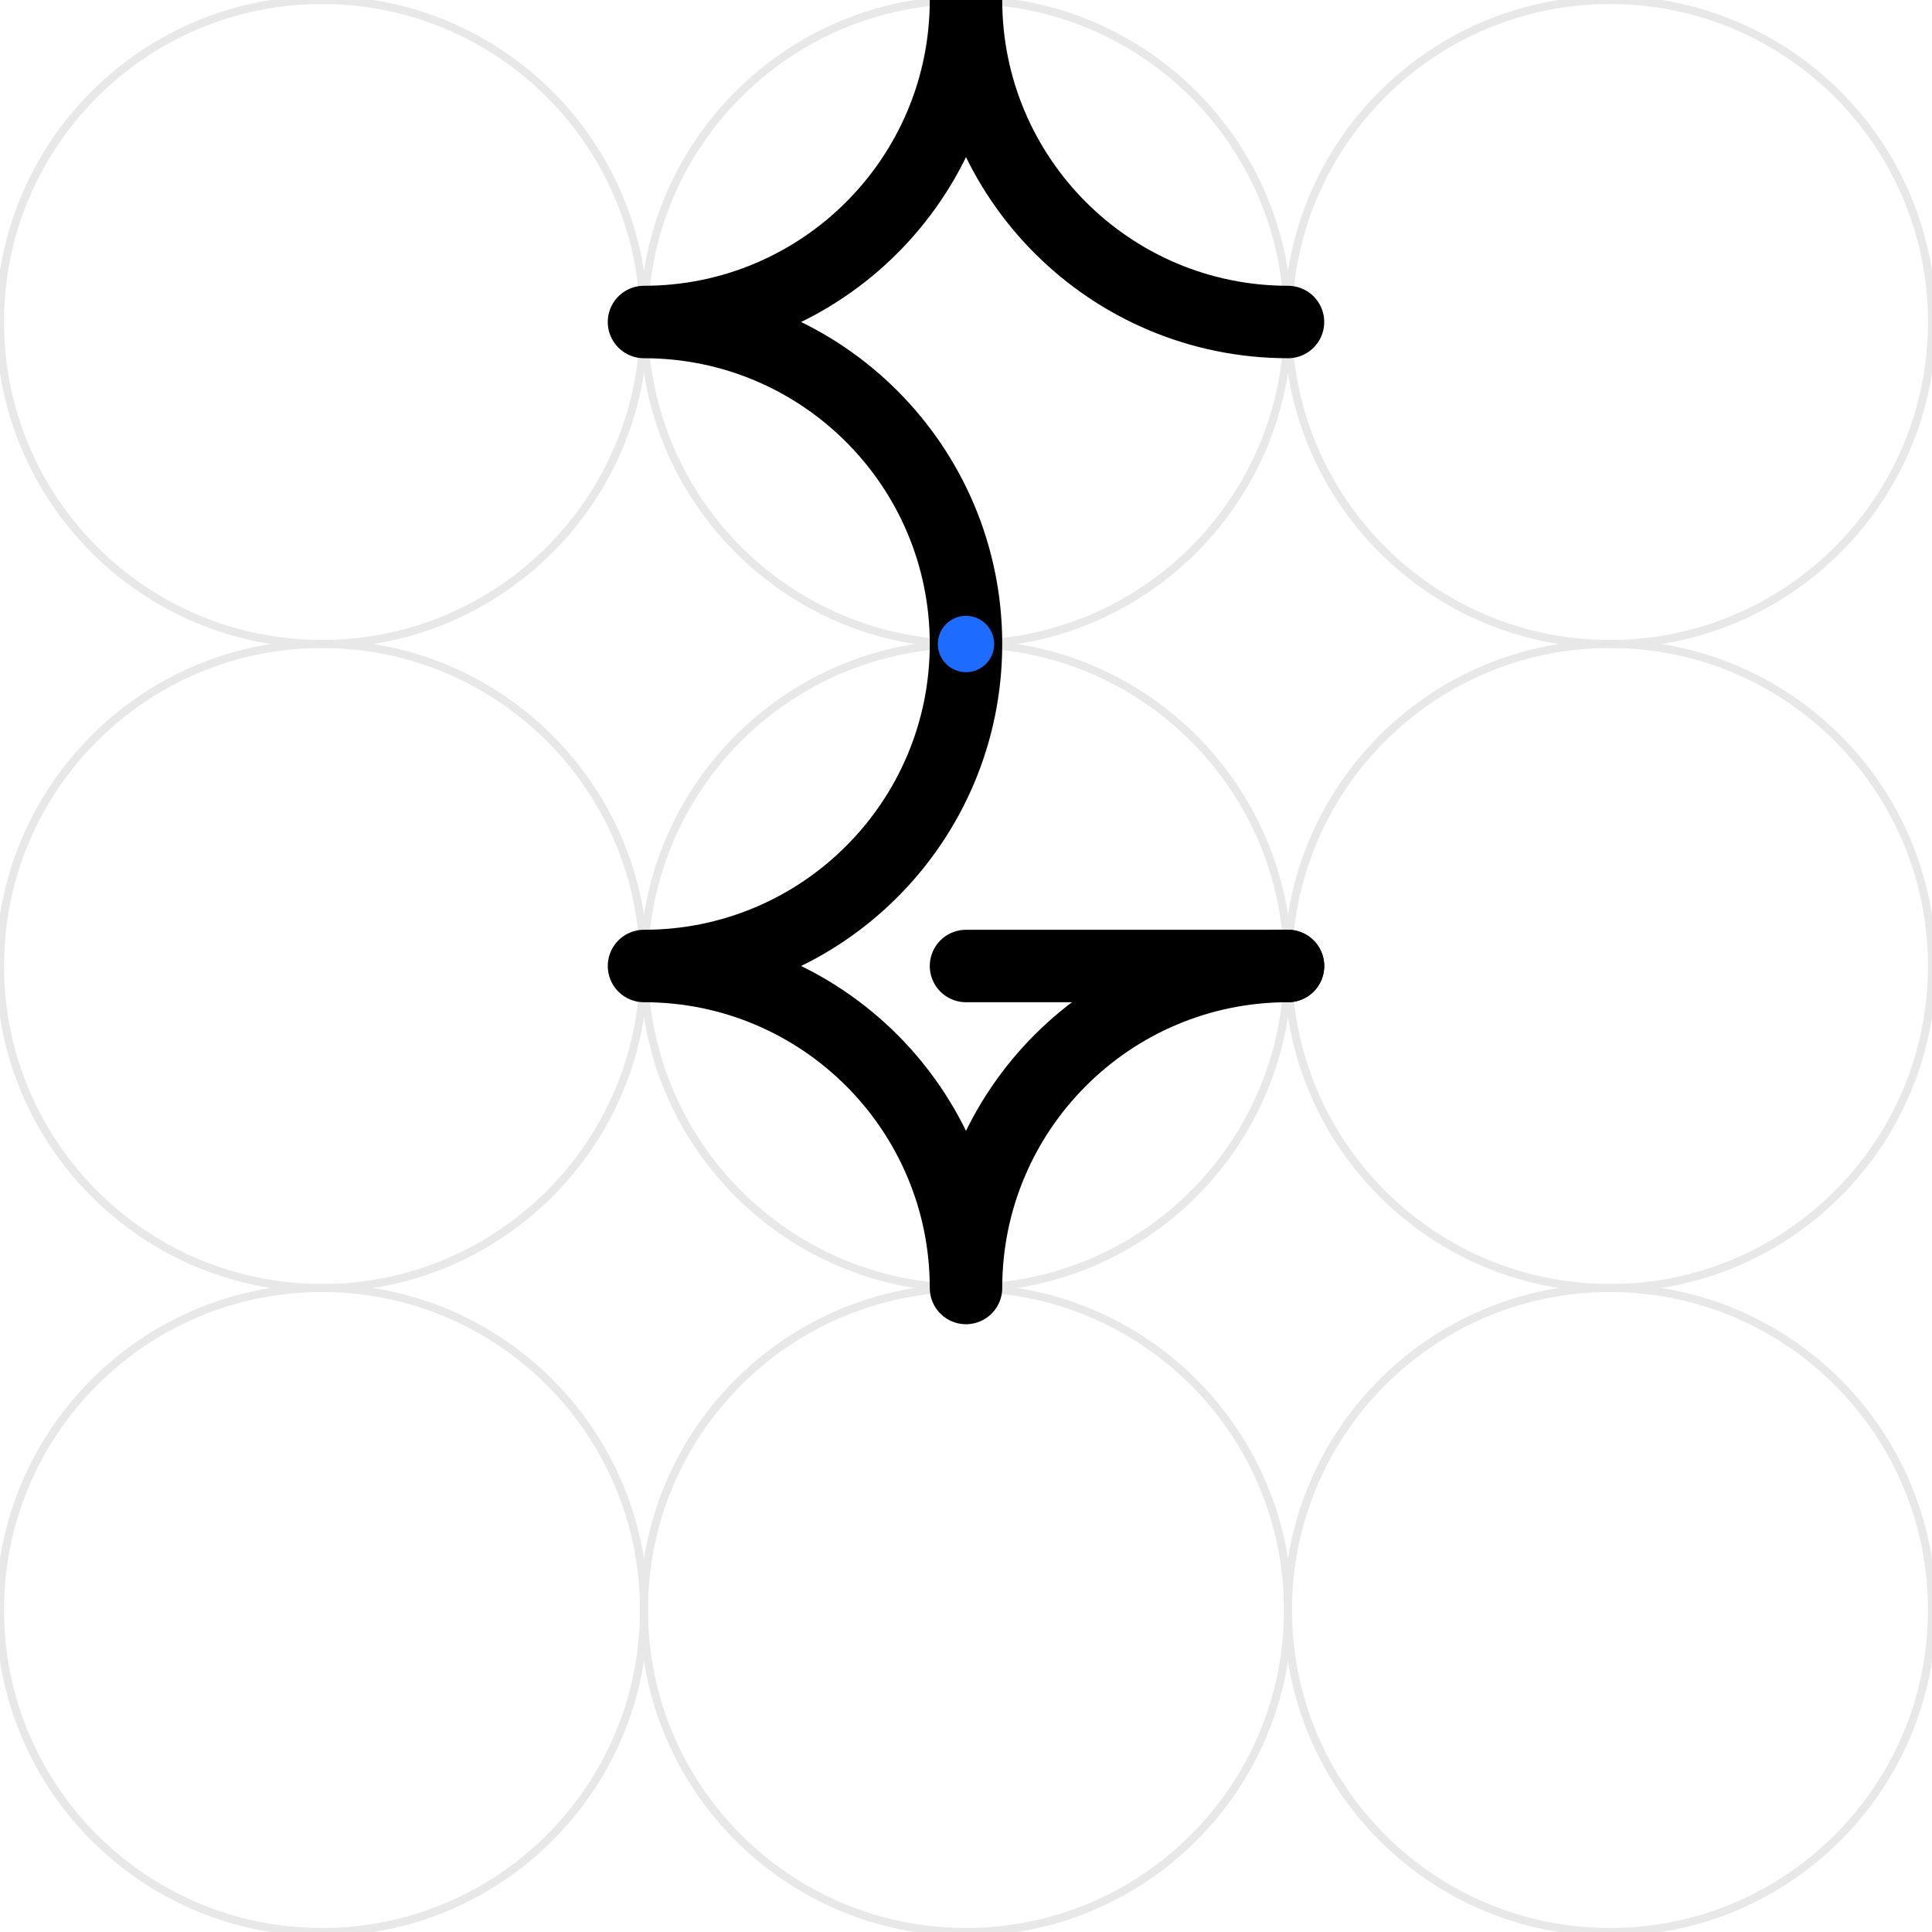
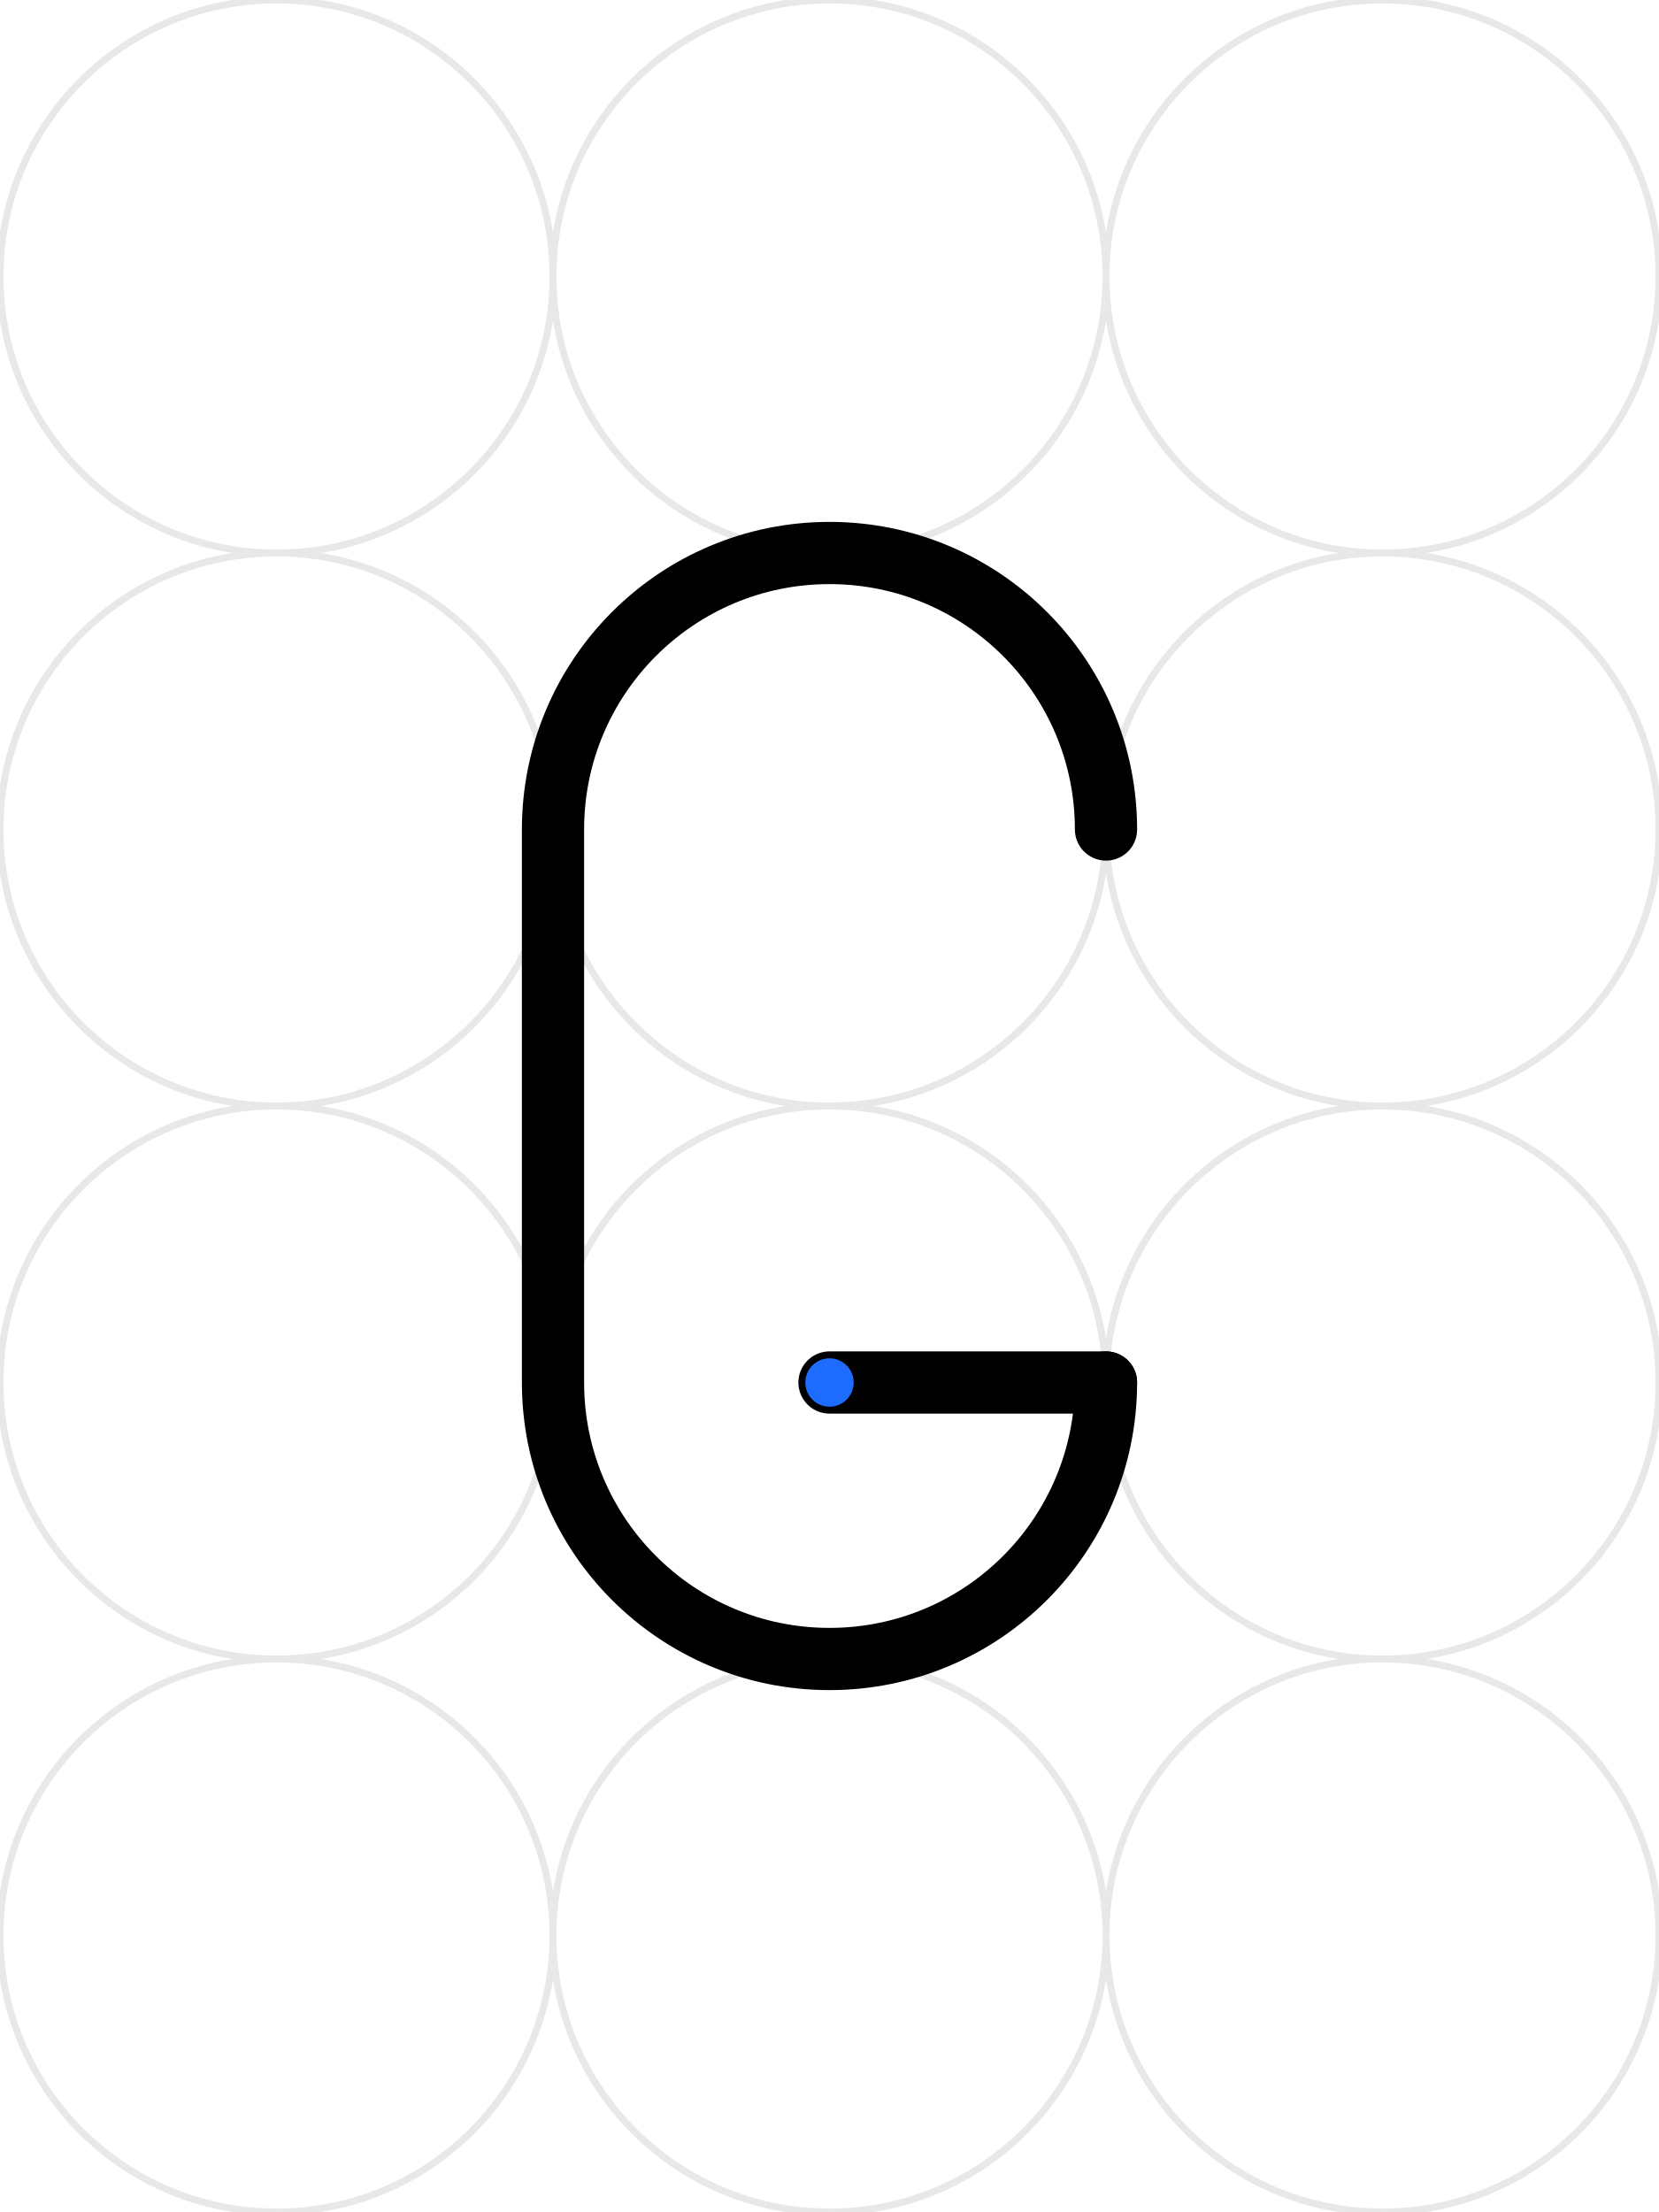
- <svg xmlns="http://www.w3.org/2000/svg" viewBox="0 0 240 240" width="240" height="240">
+ <svg xmlns="http://www.w3.org/2000/svg" viewBox="0 0 240 320" width="240" height="320">
  <rect x="0" y="0" width="100%" height="100%" fill="#fff" />
  <g fill="none" stroke="#bdbdbd" stroke-width="1" opacity="0.35">
    <circle cx="40" cy="40" r="40" />
    <circle cx="120" cy="40" r="40" />
    <circle cx="200" cy="40" r="40" />
    <circle cx="40" cy="120" r="40" />
    <circle cx="120" cy="120" r="40" />
    <circle cx="200" cy="120" r="40" />
    <circle cx="40" cy="200" r="40" />
    <circle cx="120" cy="200" r="40" />
    <circle cx="200" cy="200" r="40" />
+     <circle cx="40" cy="280" r="40" />
+     <circle cx="120" cy="280" r="40" />
+     <circle cx="200" cy="280" r="40" />
  </g>
  <g fill="none" stroke="#000" stroke-width="9" stroke-linecap="round" stroke-linejoin="round">
-     <path d="M 160 40 A 40 40 0 0 1 120 0 A 40 40 0 0 1 80 40 A 40 40 0 0 1 120 80 A 40 40 0 0 1 80 120 A 40 40 0 0 1 120 160 A 40 40 0 0 1 160 120" />
-     <path d="M 160 120 L 120 120" />
+     <path d="M 160 120 A 40 40 0 0 0 120 80 A 40 40 0 0 0 80 120 L 80 200 A 40 40 0 0 0 120 240 A 40 40 0 0 0 160 200" />
+     <path d="M 160 200 L 120 200" />
  </g>
  <g fill="#1e6bff" stroke="none">
-     <circle cx="120" cy="80" r="3.5" />
+     <circle cx="120" cy="200" r="3.5" />
  </g>
</svg>
